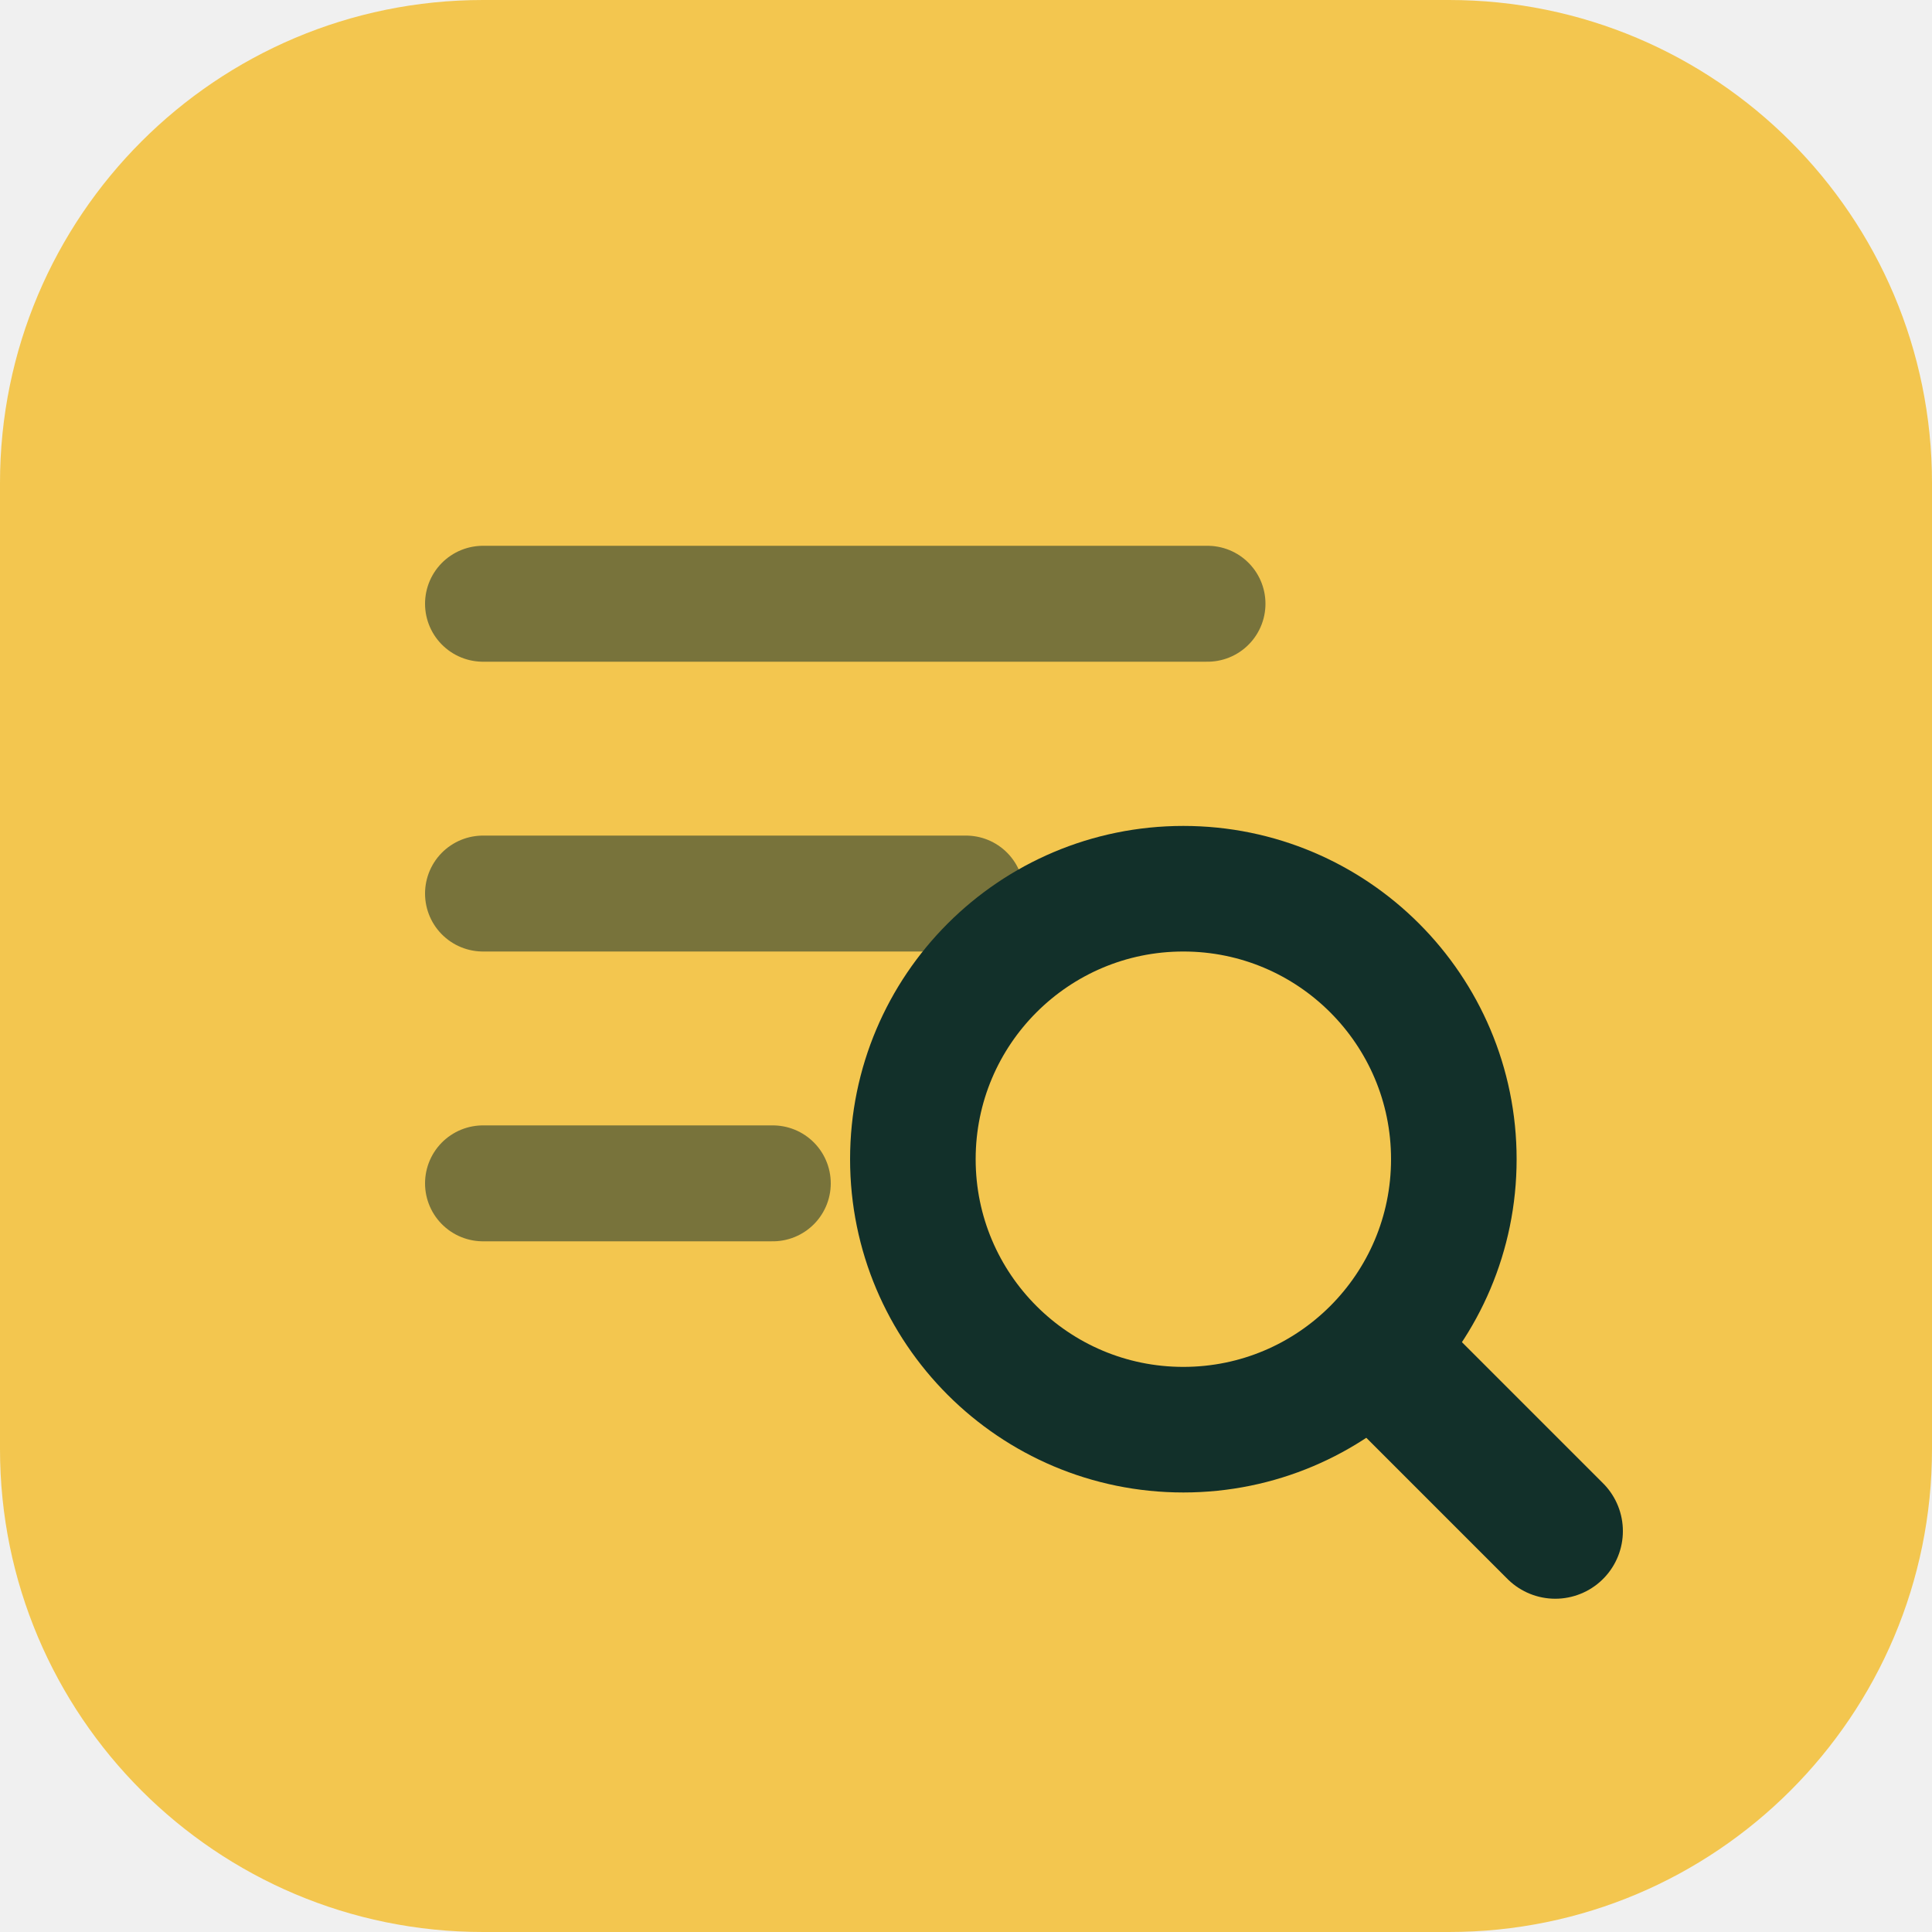
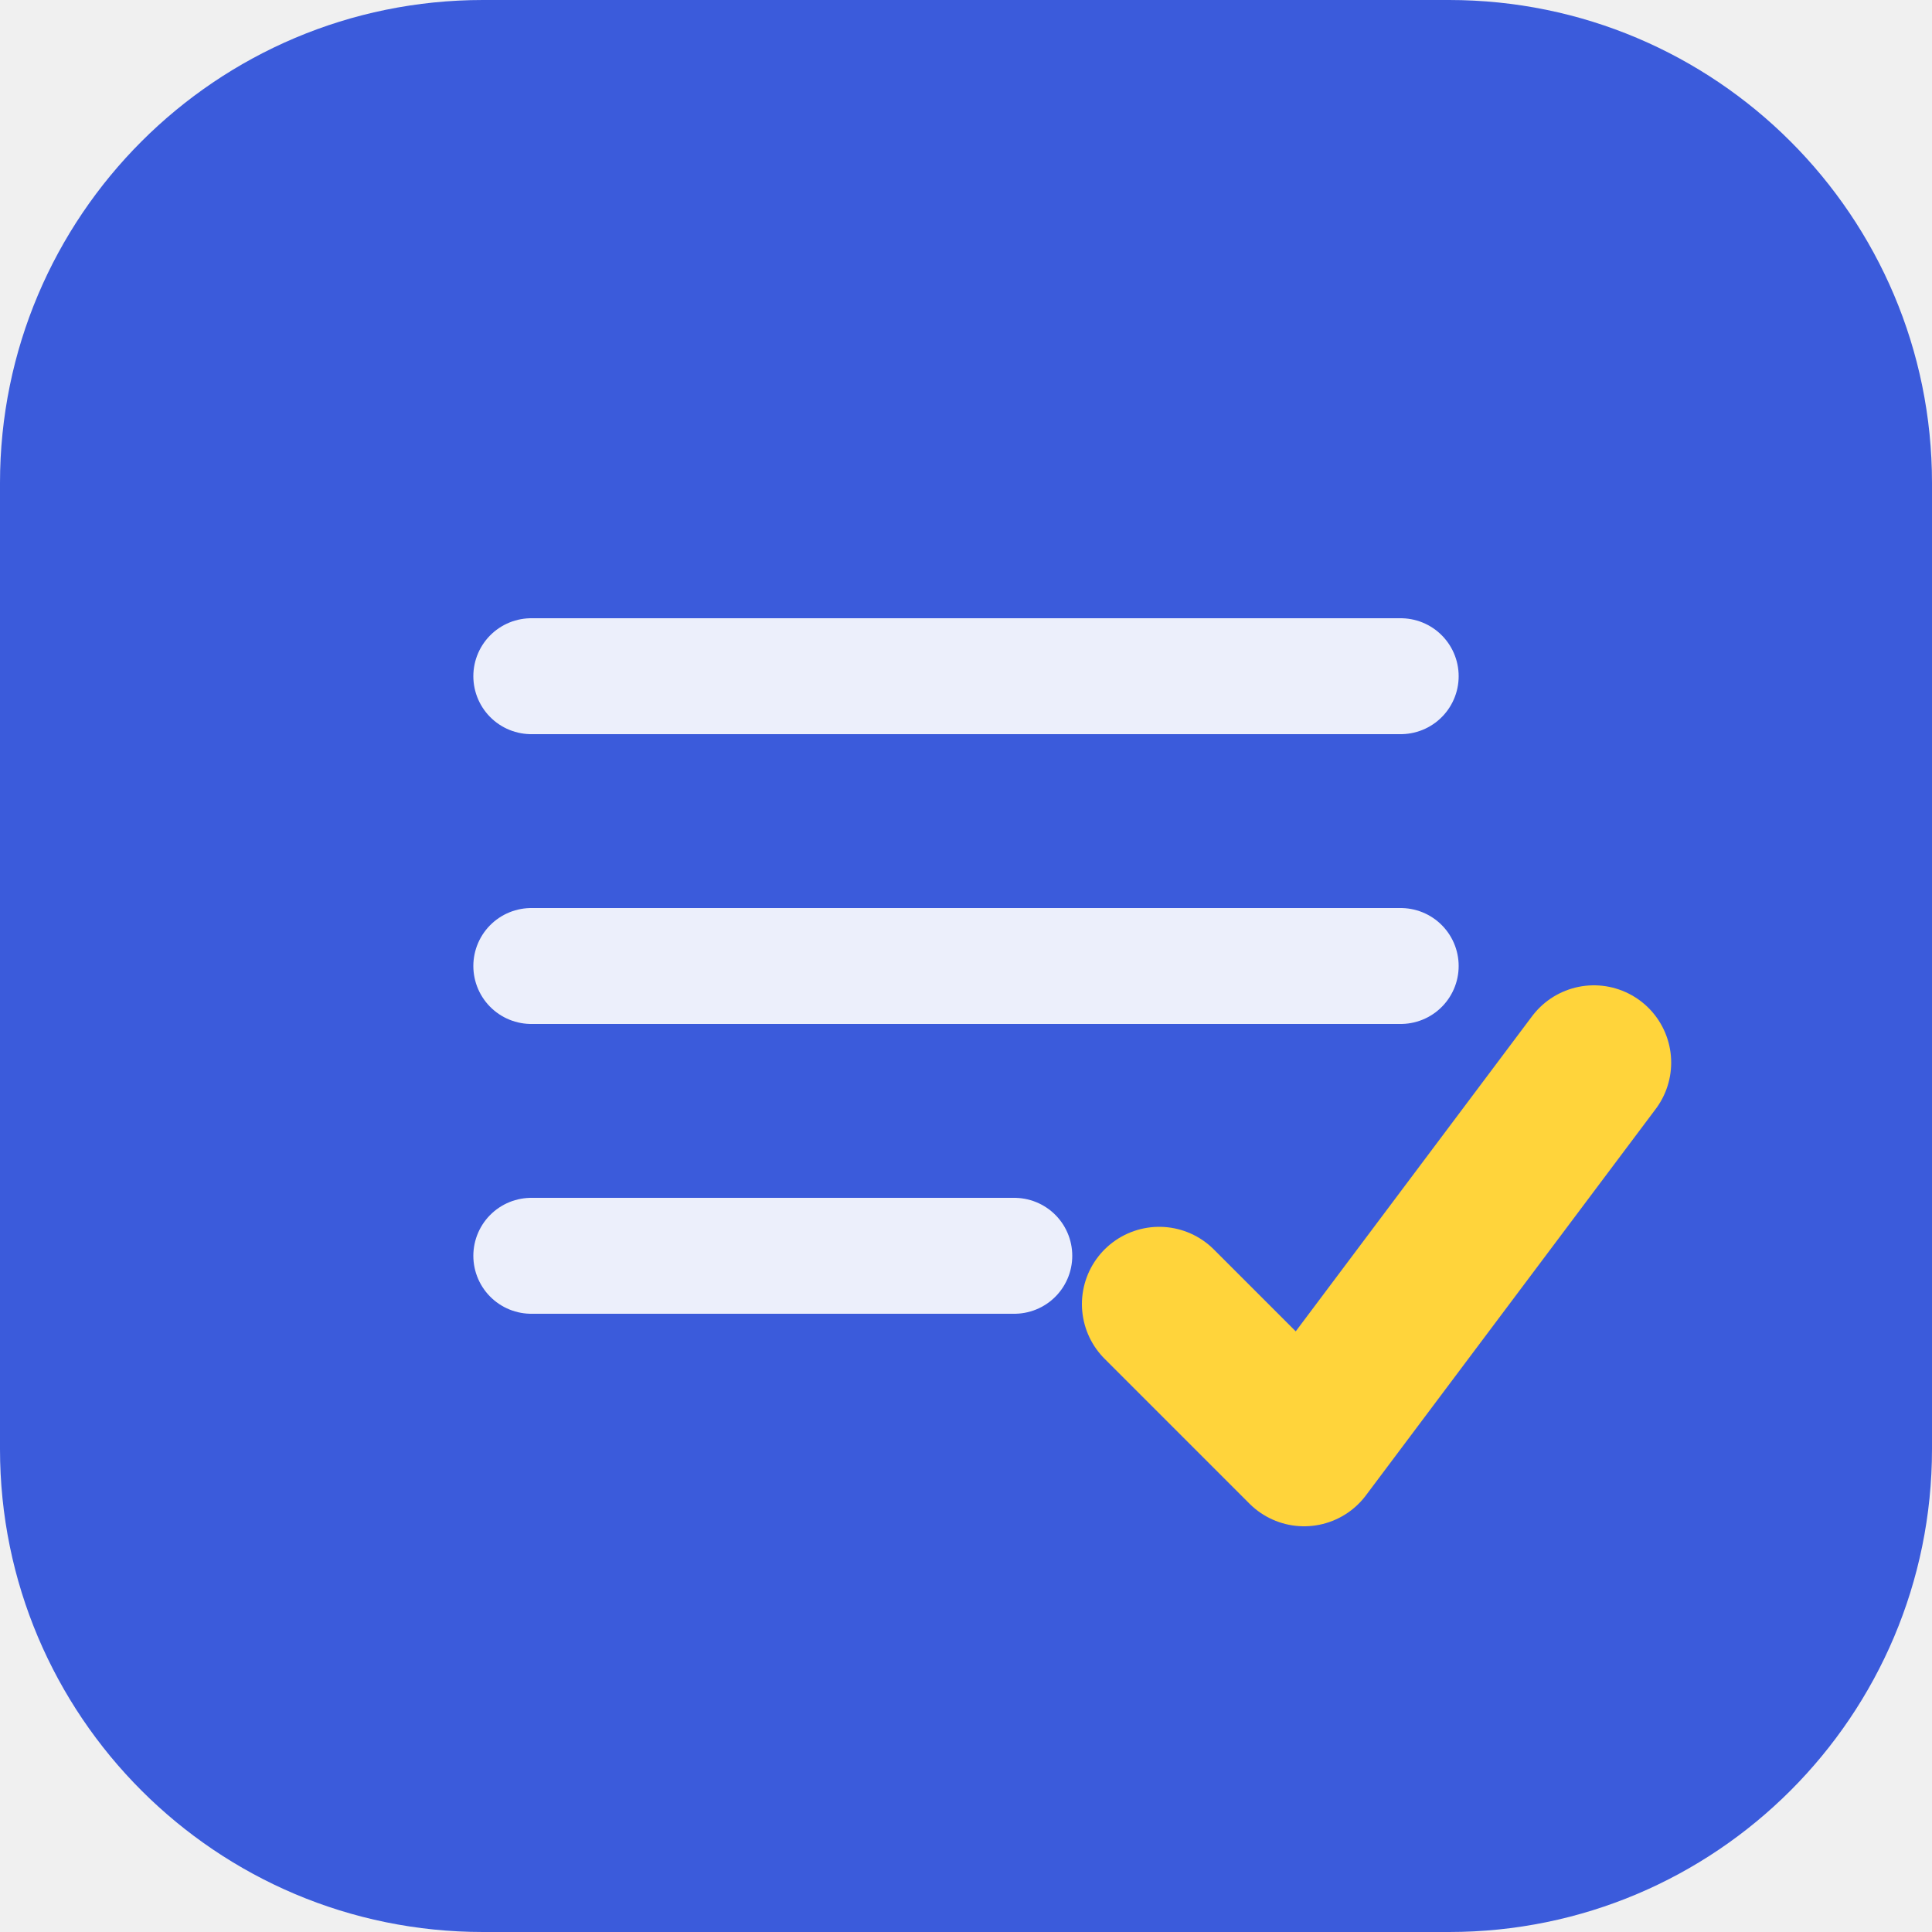
<svg xmlns="http://www.w3.org/2000/svg" viewBox="0 0 40 40">
-   <rect x="0" y="0" width="40" height="40" rx="10" fill="#f3c64f" />
-   <path d="M10 12.5h15M10 18.5h10M10 24.5h6" stroke="#12302a" stroke-width="2.4" stroke-linecap="round" opacity=".55" />
-   <circle cx="24.5" cy="24" r="5.6" fill="none" stroke="#12302a" stroke-width="2.6" />
-   <path d="M28.6 28.1l3.6 3.6" stroke="#12302a" stroke-width="2.8" stroke-linecap="round" />
+   <rect width="40" height="40" rx="10" fill="#3b5bdb" />
+   <path d="M11 14h18M11 20h18M11 26h10" stroke="#ffffff" stroke-width="2.4" stroke-linecap="round" opacity=".9" />
+   <path d="M24 27l3 3 6-8" stroke="#ffd43b" stroke-width="3.2" stroke-linecap="round" stroke-linejoin="round" fill="none" />
</svg>
